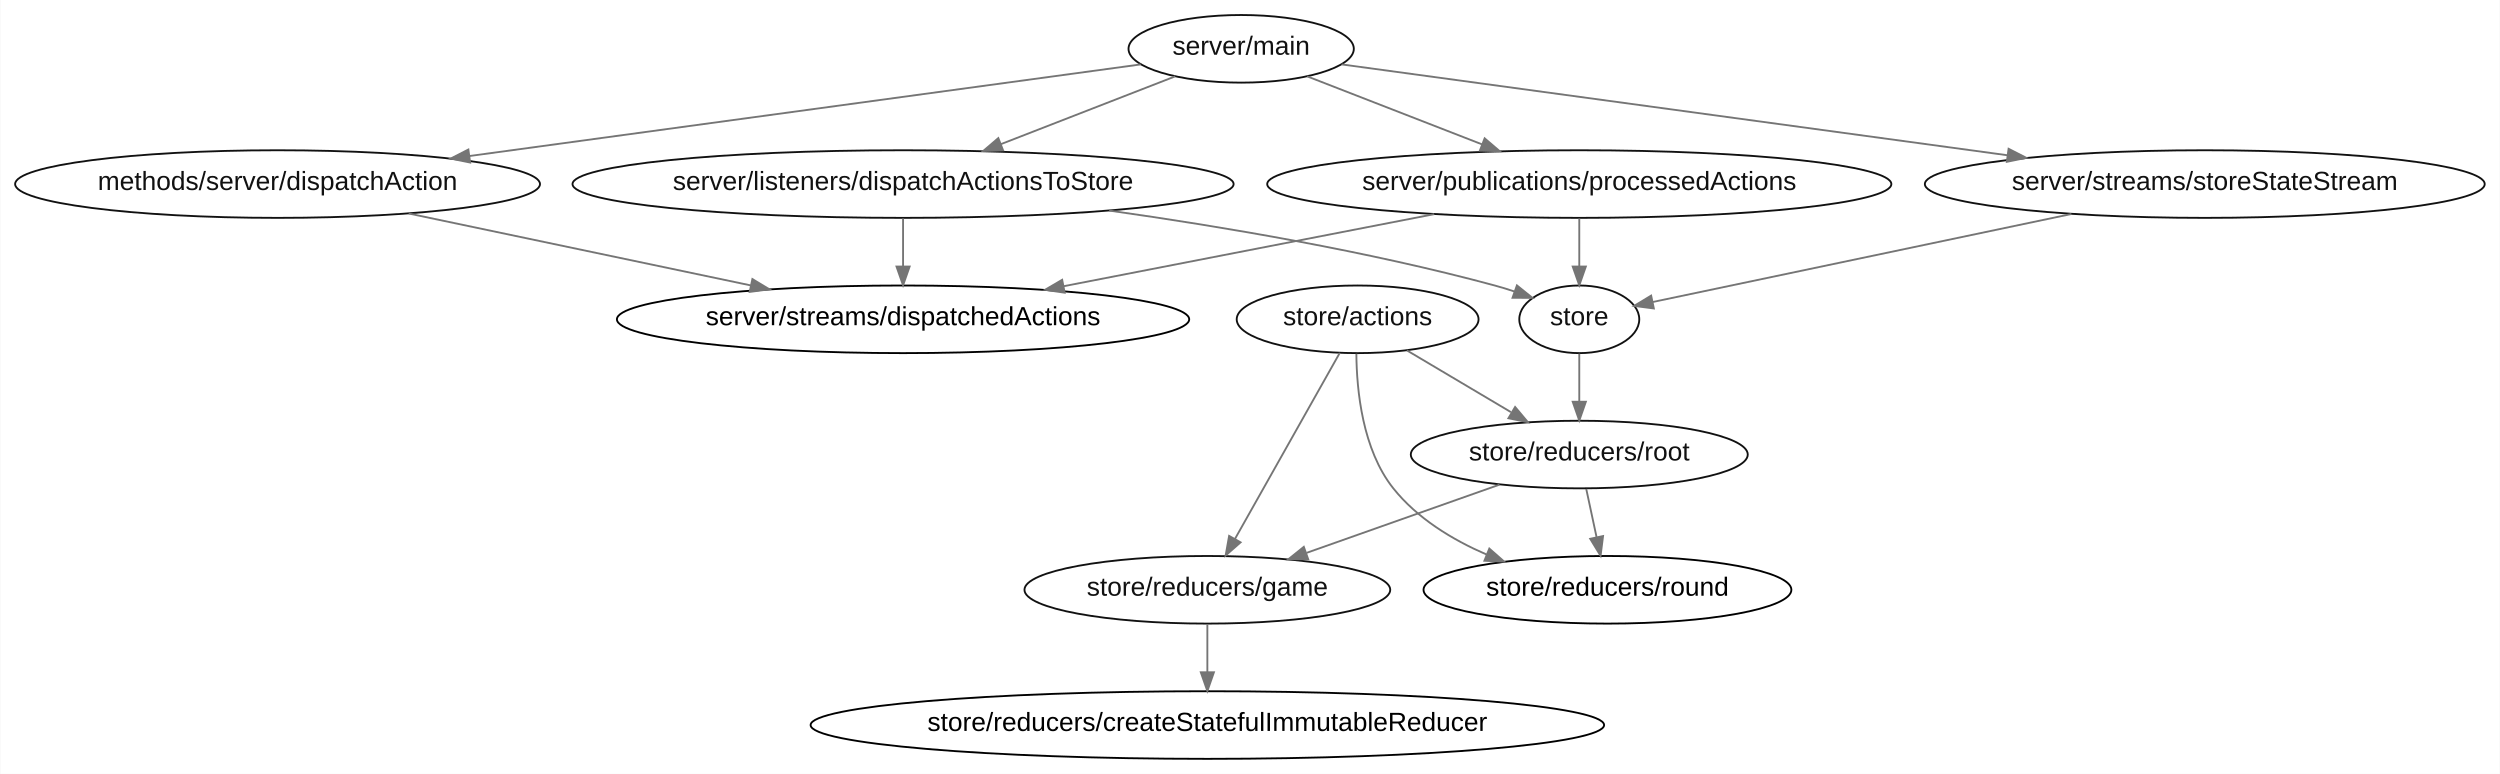
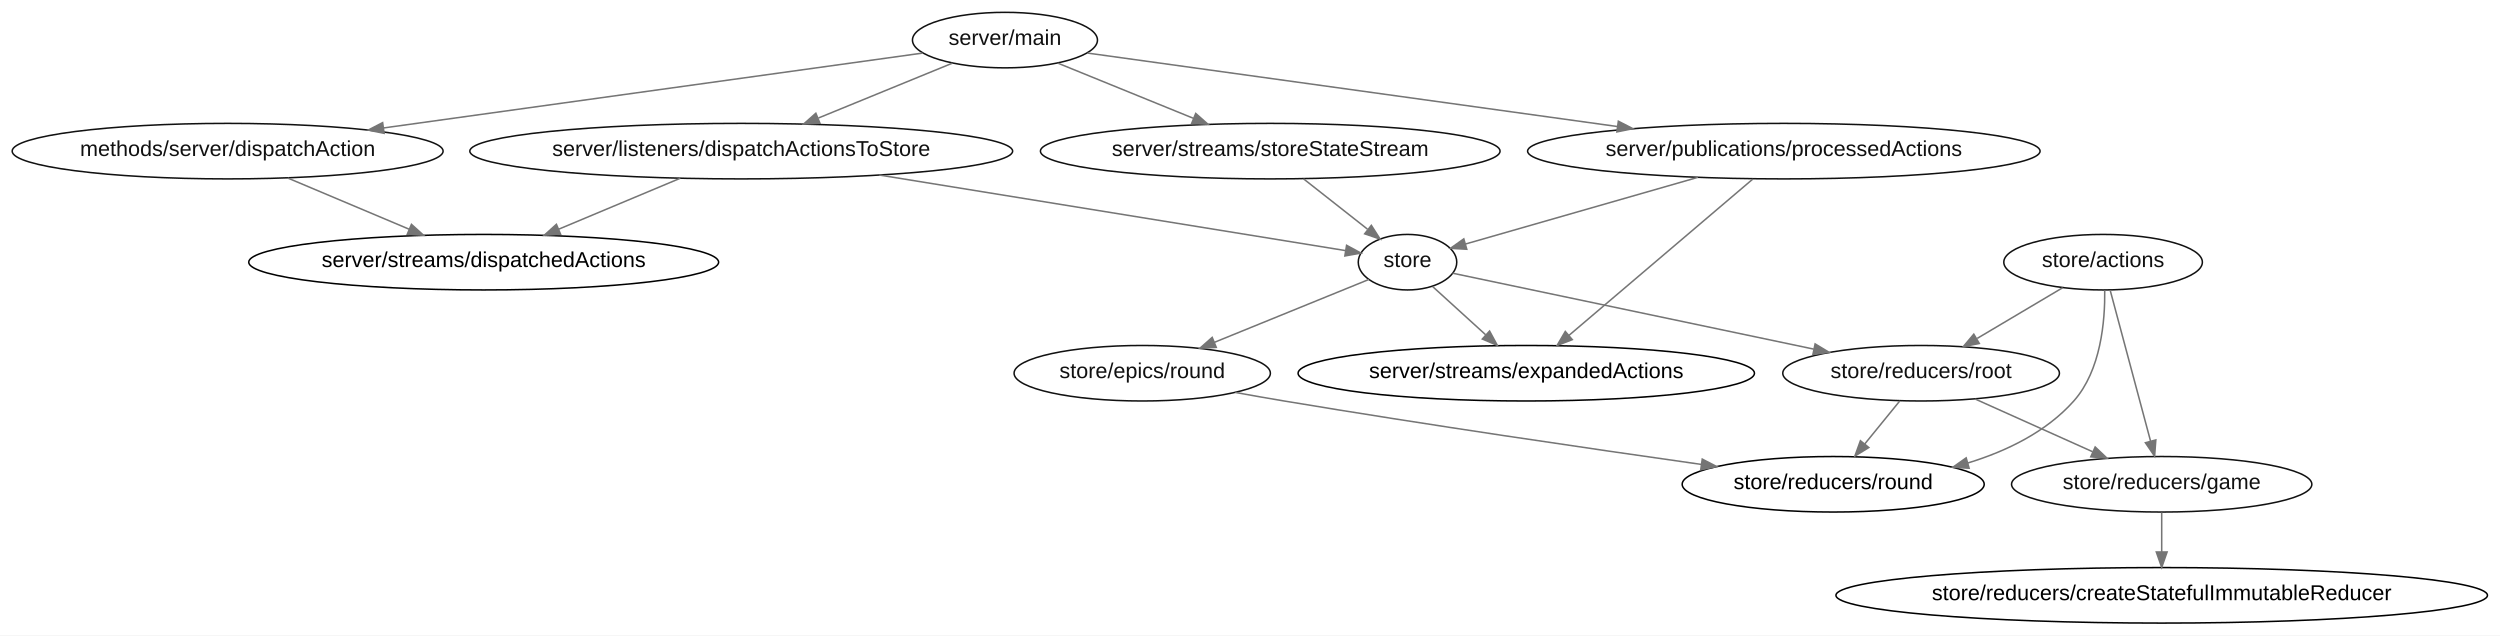
- <svg xmlns="http://www.w3.org/2000/svg" width="1331pt" height="412pt" viewBox="0.00 0.00 1330.60 411.98">
+ <svg xmlns="http://www.w3.org/2000/svg" width="1621pt" height="412pt" viewBox="0.00 0.00 1620.95 411.98">
  <g id="graph0" class="graph" transform="scale(1 1) rotate(0) translate(7.992 403.992)">
-     <polygon fill="#ffffff" stroke="none" points="-7.992,7.992 -7.992,-403.992 1322.61,-403.992 1322.61,7.992 -7.992,7.992" />
+     <polygon fill="#ffffff" stroke="none" points="-7.992,7.992 -7.992,-403.992 1612.96,-403.992 1612.96,7.992 -7.992,7.992" />
    <g id="node1" class="node">
      <ellipse fill="none" stroke="#111111" cx="139.607" cy="-306" rx="139.714" ry="18" />
      <text text-anchor="middle" x="139.607" y="-302.849" font-family="Arial" font-size="14.00" fill="#111111">methods/server/dispatchAction</text>
    </g>
    <g id="node2" class="node">
-       <ellipse fill="none" stroke="#000000" cx="472.607" cy="-234" rx="152.335" ry="18" />
-       <text text-anchor="middle" x="472.607" y="-230.849" font-family="Arial" font-size="14.00" fill="#000000">server/streams/dispatchedActions</text>
+       <ellipse fill="none" stroke="#000000" cx="305.607" cy="-234" rx="152.335" ry="18" />
+       <text text-anchor="middle" x="305.607" y="-230.849" font-family="Arial" font-size="14.00" fill="#000000">server/streams/dispatchedActions</text>
    </g>
    <g id="edge1" class="edge">
-       <path fill="none" stroke="#757575" d="M209.415,-290.326C262.579,-279.15 335.871,-263.743 391.614,-252.026" />
-       <polygon fill="#757575" stroke="#757575" points="392.39,-255.439 401.456,-249.957 390.95,-248.589 392.39,-255.439" />
+       <path fill="none" stroke="#757575" d="M178.526,-288.588C202.064,-278.663 232.265,-265.927 257.318,-255.363" />
+       <polygon fill="#757575" stroke="#757575" points="258.789,-258.541 266.644,-251.43 256.07,-252.091 258.789,-258.541" />
    </g>
    <g id="node3" class="node">
      <ellipse fill="none" stroke="#111111" cx="472.607" cy="-306" rx="175.975" ry="18" />
      <text text-anchor="middle" x="472.607" y="-302.849" font-family="Arial" font-size="14.00" fill="#111111">server/listeners/dispatchActionsToStore</text>
    </g>
    <g id="edge2" class="edge">
-       <path fill="none" stroke="#757575" d="M472.607,-287.697C472.607,-279.983 472.607,-270.712 472.607,-262.112" />
-       <polygon fill="#757575" stroke="#757575" points="476.107,-262.104 472.607,-252.104 469.107,-262.104 476.107,-262.104" />
+       <path fill="none" stroke="#757575" d="M433.03,-288.411C409.425,-278.516 379.272,-265.878 354.225,-255.379" />
+       <polygon fill="#757575" stroke="#757575" points="355.475,-252.108 344.899,-251.47 352.769,-258.564 355.475,-252.108" />
    </g>
    <g id="node4" class="node">
-       <ellipse fill="none" stroke="#111111" cx="832.607" cy="-234" rx="31.934" ry="18" />
-       <text text-anchor="middle" x="832.607" y="-230.849" font-family="Arial" font-size="14.00" fill="#111111">store</text>
+       <ellipse fill="none" stroke="#111111" cx="904.607" cy="-234" rx="31.934" ry="18" />
+       <text text-anchor="middle" x="904.607" y="-230.849" font-family="Arial" font-size="14.00" fill="#111111">store</text>
    </g>
    <g id="edge3" class="edge">
-       <path fill="none" stroke="#757575" d="M582.342,-291.879C643.404,-283.25 720.42,-270.158 787.607,-252 791.016,-251.079 794.526,-249.998 798.011,-248.836" />
-       <polygon fill="#757575" stroke="#757575" points="799.41,-252.053 807.662,-245.409 797.068,-245.457 799.41,-252.053" />
+       <path fill="none" stroke="#757575" d="M562.117,-290.496C654.971,-275.45 795.975,-252.602 864.462,-241.505" />
+       <polygon fill="#757575" stroke="#757575" points="865.108,-244.946 874.42,-239.891 863.989,-238.036 865.108,-244.946" />
+     </g>
+     <g id="node8" class="node">
+       <ellipse fill="none" stroke="#000000" cx="981.607" cy="-162" rx="147.97" ry="18" />
+       <text text-anchor="middle" x="981.607" y="-158.849" font-family="Arial" font-size="14.00" fill="#000000">server/streams/expandedActions</text>
+     </g>
+     <g id="edge20" class="edge">
+       <path fill="none" stroke="#757575" d="M920.937,-218.155C930.908,-209.09 943.889,-197.289 955.284,-186.93" />
+       <polygon fill="#757575" stroke="#757575" points="957.818,-189.357 962.863,-180.04 953.109,-184.177 957.818,-189.357" />
+     </g>
+     <g id="node11" class="node">
+       <ellipse fill="none" stroke="#111111" cx="1237.61" cy="-162" rx="89.697" ry="18" />
+       <text text-anchor="middle" x="1237.61" y="-158.849" font-family="Arial" font-size="14.00" fill="#111111">store/reducers/root</text>
+     </g>
+     <g id="edge19" class="edge">
+       <path fill="none" stroke="#757575" d="M933.866,-226.849C985.858,-215.92 1095.66,-192.838 1168.02,-177.629" />
+       <polygon fill="#757575" stroke="#757575" points="1168.9,-181.019 1177.97,-175.537 1167.46,-174.169 1168.9,-181.019" />
+     </g>
+     <g id="node13" class="node">
+       <ellipse fill="none" stroke="#111111" cx="732.607" cy="-162" rx="83.097" ry="18" />
+       <text text-anchor="middle" x="732.607" y="-158.849" font-family="Arial" font-size="14.00" fill="#111111">store/epics/round</text>
+     </g>
+     <g id="edge18" class="edge">
+       <path fill="none" stroke="#757575" d="M879.597,-222.821C853.393,-212.157 811.626,-195.159 779.3,-182.003" />
+       <polygon fill="#757575" stroke="#757575" points="780.608,-178.757 770.027,-178.229 777.97,-185.24 780.608,-178.757" />
+     </g>
+     <g id="node5" class="node">
+       <ellipse fill="none" stroke="#111111" cx="643.607" cy="-378" rx="59.977" ry="18" />
+       <text text-anchor="middle" x="643.607" y="-374.849" font-family="Arial" font-size="14.00" fill="#111111">server/main</text>
+     </g>
+     <g id="edge4" class="edge">
+       <path fill="none" stroke="#757575" d="M590.147,-369.575C507.194,-358.054 346.074,-335.676 240.694,-321.04" />
+       <polygon fill="#757575" stroke="#757575" points="241.061,-317.557 230.674,-319.648 240.098,-324.491 241.061,-317.557" />
+     </g>
+     <g id="edge5" class="edge">
+       <path fill="none" stroke="#757575" d="M609.413,-363.003C584.565,-352.831 550.543,-338.904 522.644,-327.483" />
+       <polygon fill="#757575" stroke="#757575" points="523.637,-324.108 513.056,-323.558 520.985,-330.586 523.637,-324.108" />
+     </g>
+     <g id="node6" class="node">
+       <ellipse fill="none" stroke="#111111" cx="1148.61" cy="-306" rx="166.139" ry="18" />
+       <text text-anchor="middle" x="1148.61" y="-302.849" font-family="Arial" font-size="14.00" fill="#111111">server/publications/processedActions</text>
+     </g>
+     <g id="edge6" class="edge">
+       <path fill="none" stroke="#757575" d="M697.173,-369.575C778.569,-358.292 935.077,-336.598 1040.69,-321.959" />
+       <polygon fill="#757575" stroke="#757575" points="1041.32,-325.405 1050.75,-320.565 1040.36,-318.471 1041.32,-325.405" />
+     </g>
+     <g id="node7" class="node">
+       <ellipse fill="none" stroke="#111111" cx="815.607" cy="-306" rx="149.022" ry="18" />
+       <text text-anchor="middle" x="815.607" y="-302.849" font-family="Arial" font-size="14.00" fill="#111111">server/streams/storeStateStream</text>
+     </g>
+     <g id="edge7" class="edge">
+       <path fill="none" stroke="#757575" d="M678,-363.003C703.191,-352.751 737.755,-338.684 765.94,-327.213" />
+       <polygon fill="#757575" stroke="#757575" points="767.288,-330.443 775.231,-323.432 764.65,-323.96 767.288,-330.443" />
+     </g>
+     <g id="edge9" class="edge">
+       <path fill="none" stroke="#757575" d="M1092.93,-289.028C1046.77,-275.786 982.412,-257.321 942.149,-245.77" />
+       <polygon fill="#757575" stroke="#757575" points="943.035,-242.383 932.457,-242.99 941.104,-249.112 943.035,-242.383" />
+     </g>
+     <g id="edge8" class="edge">
+       <path fill="none" stroke="#757575" d="M1128.46,-287.871C1098.67,-262.536 1042.76,-214.998 1009.18,-186.448" />
+       <polygon fill="#757575" stroke="#757575" points="1011.45,-183.78 1001.56,-179.968 1006.91,-189.112 1011.45,-183.78" />
+     </g>
+     <g id="edge10" class="edge">
+       <path fill="none" stroke="#757575" d="M837.151,-288.055C849.643,-278.23 865.457,-265.792 878.634,-255.428" />
+       <polygon fill="#757575" stroke="#757575" points="881.154,-257.899 886.85,-248.966 876.826,-252.397 881.154,-257.899" />
+     </g>
+     <g id="node9" class="node">
+       <ellipse fill="none" stroke="#111111" cx="1355.61" cy="-234" rx="64.379" ry="18" />
+       <text text-anchor="middle" x="1355.61" y="-230.849" font-family="Arial" font-size="14.00" fill="#111111">store/actions</text>
    </g>
    <g id="node10" class="node">
-       <ellipse fill="none" stroke="#111111" cx="832.607" cy="-162" rx="89.697" ry="18" />
-       <text text-anchor="middle" x="832.607" y="-158.849" font-family="Arial" font-size="14.00" fill="#111111">store/reducers/root</text>
+       <ellipse fill="none" stroke="#111111" cx="1393.61" cy="-90" rx="97.365" ry="18" />
+       <text text-anchor="middle" x="1393.61" y="-86.849" font-family="Arial" font-size="14.00" fill="#111111">store/reducers/game</text>
+     </g>
+     <g id="edge11" class="edge">
+       <path fill="none" stroke="#757575" d="M1360.19,-215.871C1366.7,-191.564 1378.67,-146.819 1386.38,-118.013" />
+       <polygon fill="#757575" stroke="#757575" points="1389.8,-118.754 1389.01,-108.189 1383.04,-116.945 1389.8,-118.754" />
+     </g>
+     <g id="edge12" class="edge">
+       <path fill="none" stroke="#757575" d="M1329.42,-217.465C1313.11,-207.792 1291.91,-195.212 1273.98,-184.579" />
+       <polygon fill="#757575" stroke="#757575" points="1275.34,-181.313 1264.95,-179.222 1271.77,-187.334 1275.34,-181.313" />
+     </g>
+     <g id="node12" class="node">
+       <ellipse fill="none" stroke="#000000" cx="1180.61" cy="-90" rx="97.923" ry="18" />
+       <text text-anchor="middle" x="1180.61" y="-86.849" font-family="Arial" font-size="14.00" fill="#000000">store/reducers/round</text>
+     </g>
+     <g id="edge13" class="edge">
+       <path fill="none" stroke="#757575" d="M1356.67,-215.712C1356.92,-195.966 1354.24,-163.836 1336.61,-144 1318.83,-124.003 1293.21,-111.544 1267.86,-103.783" />
+       <polygon fill="#757575" stroke="#757575" points="1268.75,-100.398 1258.17,-101.033 1266.83,-107.131 1268.75,-100.398" />
+     </g>
+     <g id="node14" class="node">
+       <ellipse fill="none" stroke="#000000" cx="1393.61" cy="-18" rx="211.215" ry="18" />
+       <text text-anchor="middle" x="1393.61" y="-14.849" font-family="Arial" font-size="14.00" fill="#000000">store/reducers/createStatefulImmutableReducer</text>
+     </g>
+     <g id="edge15" class="edge">
+       <path fill="none" stroke="#757575" d="M1393.61,-71.697C1393.61,-63.983 1393.61,-54.712 1393.61,-46.112" />
+       <polygon fill="#757575" stroke="#757575" points="1397.11,-46.104 1393.61,-36.104 1390.11,-46.104 1397.11,-46.104" />
+     </g>
+     <g id="edge16" class="edge">
+       <path fill="none" stroke="#757575" d="M1272.62,-145.291C1295.14,-135.184 1324.62,-121.957 1348.84,-111.09" />
+       <polygon fill="#757575" stroke="#757575" points="1350.48,-114.186 1358.17,-106.899 1347.62,-107.8 1350.48,-114.186" />
    </g>
    <g id="edge17" class="edge">
-       <path fill="none" stroke="#757575" d="M832.607,-215.697C832.607,-207.983 832.607,-198.712 832.607,-190.112" />
-       <polygon fill="#757575" stroke="#757575" points="836.107,-190.104 832.607,-180.104 829.107,-190.104 836.107,-190.104" />
-     </g>
-     <g id="node5" class="node">
-       <ellipse fill="none" stroke="#111111" cx="652.607" cy="-378" rx="59.977" ry="18" />
-       <text text-anchor="middle" x="652.607" y="-374.849" font-family="Arial" font-size="14.00" fill="#111111">server/main</text>
-     </g>
-     <g id="edge4" class="edge">
-       <path fill="none" stroke="#757575" d="M599.159,-369.707C514.796,-358.195 349.317,-335.615 241.664,-320.926" />
-       <polygon fill="#757575" stroke="#757575" points="242.136,-317.458 231.755,-319.574 241.19,-324.394 242.136,-317.458" />
-     </g>
-     <g id="edge5" class="edge">
-       <path fill="none" stroke="#757575" d="M617.474,-363.337C591.07,-353.069 554.479,-338.839 524.678,-327.25" />
-       <polygon fill="#757575" stroke="#757575" points="525.851,-323.951 515.263,-323.588 523.314,-330.475 525.851,-323.951" />
-     </g>
-     <g id="node6" class="node">
-       <ellipse fill="none" stroke="#111111" cx="832.607" cy="-306" rx="166.139" ry="18" />
-       <text text-anchor="middle" x="832.607" y="-302.849" font-family="Arial" font-size="14.00" fill="#111111">server/publications/processedActions</text>
-     </g>
-     <g id="edge6" class="edge">
-       <path fill="none" stroke="#757575" d="M687.74,-363.337C714.236,-353.033 750.991,-338.74 780.848,-327.128" />
-       <polygon fill="#757575" stroke="#757575" points="782.226,-330.348 790.278,-323.461 779.689,-323.824 782.226,-330.348" />
-     </g>
-     <g id="node7" class="node">
-       <ellipse fill="none" stroke="#111111" cx="1165.61" cy="-306" rx="149.022" ry="18" />
-       <text text-anchor="middle" x="1165.61" y="-302.849" font-family="Arial" font-size="14.00" fill="#111111">server/streams/storeStateStream</text>
-     </g>
-     <g id="edge7" class="edge">
-       <path fill="none" stroke="#757575" d="M706.055,-369.707C789.671,-358.297 952.974,-336.014 1060.68,-321.318" />
-       <polygon fill="#757575" stroke="#757575" points="1061.16,-324.784 1070.6,-319.964 1060.22,-317.848 1061.16,-324.784" />
-     </g>
-     <g id="edge8" class="edge">
-       <path fill="none" stroke="#757575" d="M755.378,-289.983C697.351,-278.7 617.895,-263.25 557.982,-251.601" />
-       <polygon fill="#757575" stroke="#757575" points="558.649,-248.165 548.165,-249.692 557.313,-255.036 558.649,-248.165" />
-     </g>
-     <g id="edge9" class="edge">
-       <path fill="none" stroke="#757575" d="M832.607,-287.697C832.607,-279.983 832.607,-270.712 832.607,-262.112" />
-       <polygon fill="#757575" stroke="#757575" points="836.107,-262.104 832.607,-252.104 829.107,-262.104 836.107,-262.104" />
-     </g>
-     <g id="edge10" class="edge">
-       <path fill="none" stroke="#757575" d="M1094.58,-290.069C1026.57,-275.773 926.458,-254.729 871.784,-243.235" />
-       <polygon fill="#757575" stroke="#757575" points="872.306,-239.769 861.8,-241.137 870.866,-246.619 872.306,-239.769" />
-     </g>
-     <g id="node8" class="node">
-       <ellipse fill="none" stroke="#111111" cx="714.607" cy="-234" rx="64.379" ry="18" />
-       <text text-anchor="middle" x="714.607" y="-230.849" font-family="Arial" font-size="14.00" fill="#111111">store/actions</text>
-     </g>
-     <g id="node9" class="node">
-       <ellipse fill="none" stroke="#111111" cx="634.607" cy="-90" rx="97.365" ry="18" />
-       <text text-anchor="middle" x="634.607" y="-86.849" font-family="Arial" font-size="14.00" fill="#111111">store/reducers/game</text>
-     </g>
-     <g id="edge11" class="edge">
-       <path fill="none" stroke="#757575" d="M705.116,-216.153C691.297,-191.625 665.519,-145.869 649.254,-116.999" />
-       <polygon fill="#757575" stroke="#757575" points="652.293,-115.262 644.335,-108.268 646.194,-118.698 652.293,-115.262" />
-     </g>
-     <g id="edge12" class="edge">
-       <path fill="none" stroke="#757575" d="M740.795,-217.465C757.1,-207.792 778.307,-195.212 796.231,-184.579" />
-       <polygon fill="#757575" stroke="#757575" points="798.447,-187.334 805.262,-179.222 794.876,-181.313 798.447,-187.334" />
-     </g>
-     <g id="node11" class="node">
-       <ellipse fill="none" stroke="#000000" cx="847.607" cy="-90" rx="97.923" ry="18" />
-       <text text-anchor="middle" x="847.607" y="-86.849" font-family="Arial" font-size="14.00" fill="#000000">store/reducers/round</text>
-     </g>
-     <g id="edge13" class="edge">
-       <path fill="none" stroke="#757575" d="M713.936,-215.69C714.086,-196.22 717.161,-164.633 733.607,-144 746.292,-128.085 764.861,-116.733 783.345,-108.73" />
-       <polygon fill="#757575" stroke="#757575" points="784.719,-111.95 792.677,-104.955 782.094,-105.46 784.719,-111.95" />
-     </g>
-     <g id="node12" class="node">
-       <ellipse fill="none" stroke="#000000" cx="634.607" cy="-18" rx="211.215" ry="18" />
-       <text text-anchor="middle" x="634.607" y="-14.849" font-family="Arial" font-size="14.00" fill="#000000">store/reducers/createStatefulImmutableReducer</text>
+       <path fill="none" stroke="#757575" d="M1223.81,-144.055C1216.98,-135.668 1208.6,-125.376 1201.04,-116.096" />
+       <polygon fill="#757575" stroke="#757575" points="1203.7,-113.82 1194.67,-108.275 1198.27,-118.24 1203.7,-113.82" />
    </g>
    <g id="edge14" class="edge">
-       <path fill="none" stroke="#757575" d="M634.607,-71.697C634.607,-63.983 634.607,-54.712 634.607,-46.112" />
-       <polygon fill="#757575" stroke="#757575" points="638.107,-46.104 634.607,-36.104 631.107,-46.104 638.107,-46.104" />
-     </g>
-     <g id="edge15" class="edge">
-       <path fill="none" stroke="#757575" d="M790.131,-145.983C760.061,-135.353 719.529,-121.023 687.382,-109.658" />
-       <polygon fill="#757575" stroke="#757575" points="688.291,-106.267 677.696,-106.233 685.957,-112.867 688.291,-106.267" />
-     </g>
-     <g id="edge16" class="edge">
-       <path fill="none" stroke="#757575" d="M836.315,-143.697C837.968,-135.983 839.954,-126.712 841.797,-118.112" />
-       <polygon fill="#757575" stroke="#757575" points="845.269,-118.616 843.942,-108.104 838.424,-117.149 845.269,-118.616" />
+       <path fill="none" stroke="#757575" d="M792.929,-149.542C803.476,-147.628 814.353,-145.71 824.607,-144 916.88,-128.611 1022.98,-113.095 1095.18,-102.864" />
+       <polygon fill="#757575" stroke="#757575" points="1095.72,-106.322 1105.13,-101.456 1094.74,-99.391 1095.72,-106.322" />
    </g>
  </g>
</svg>
